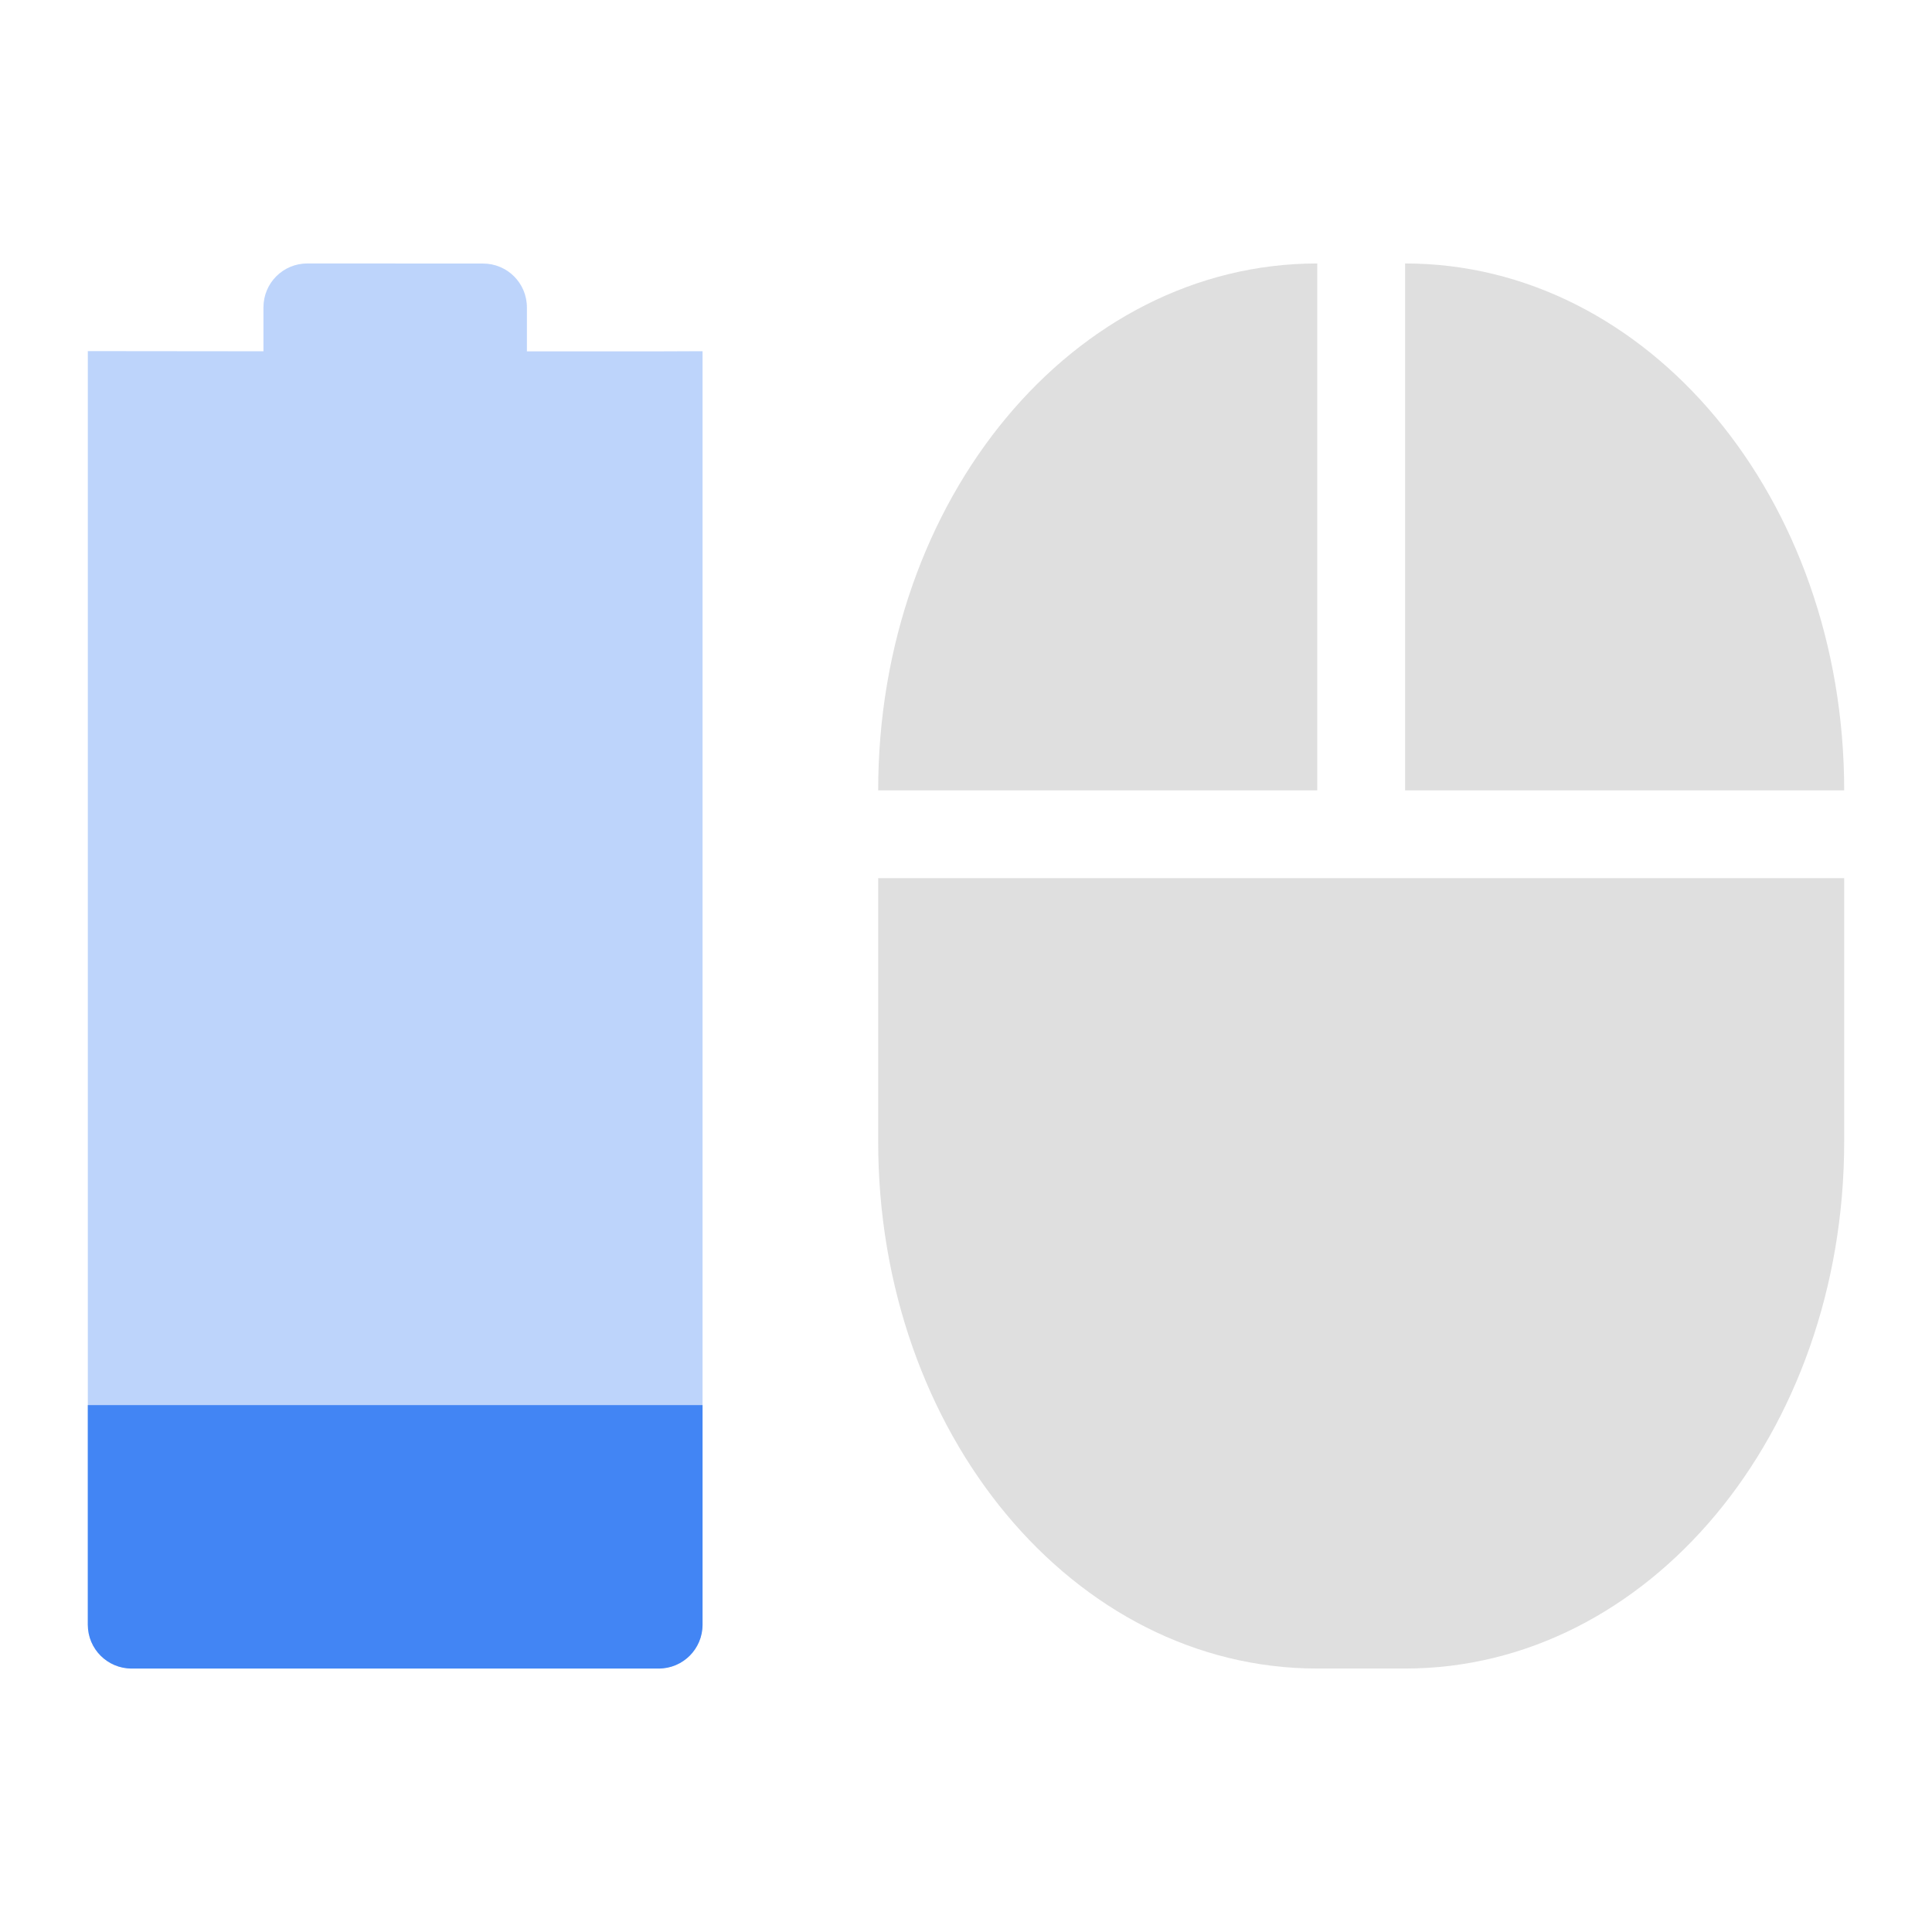
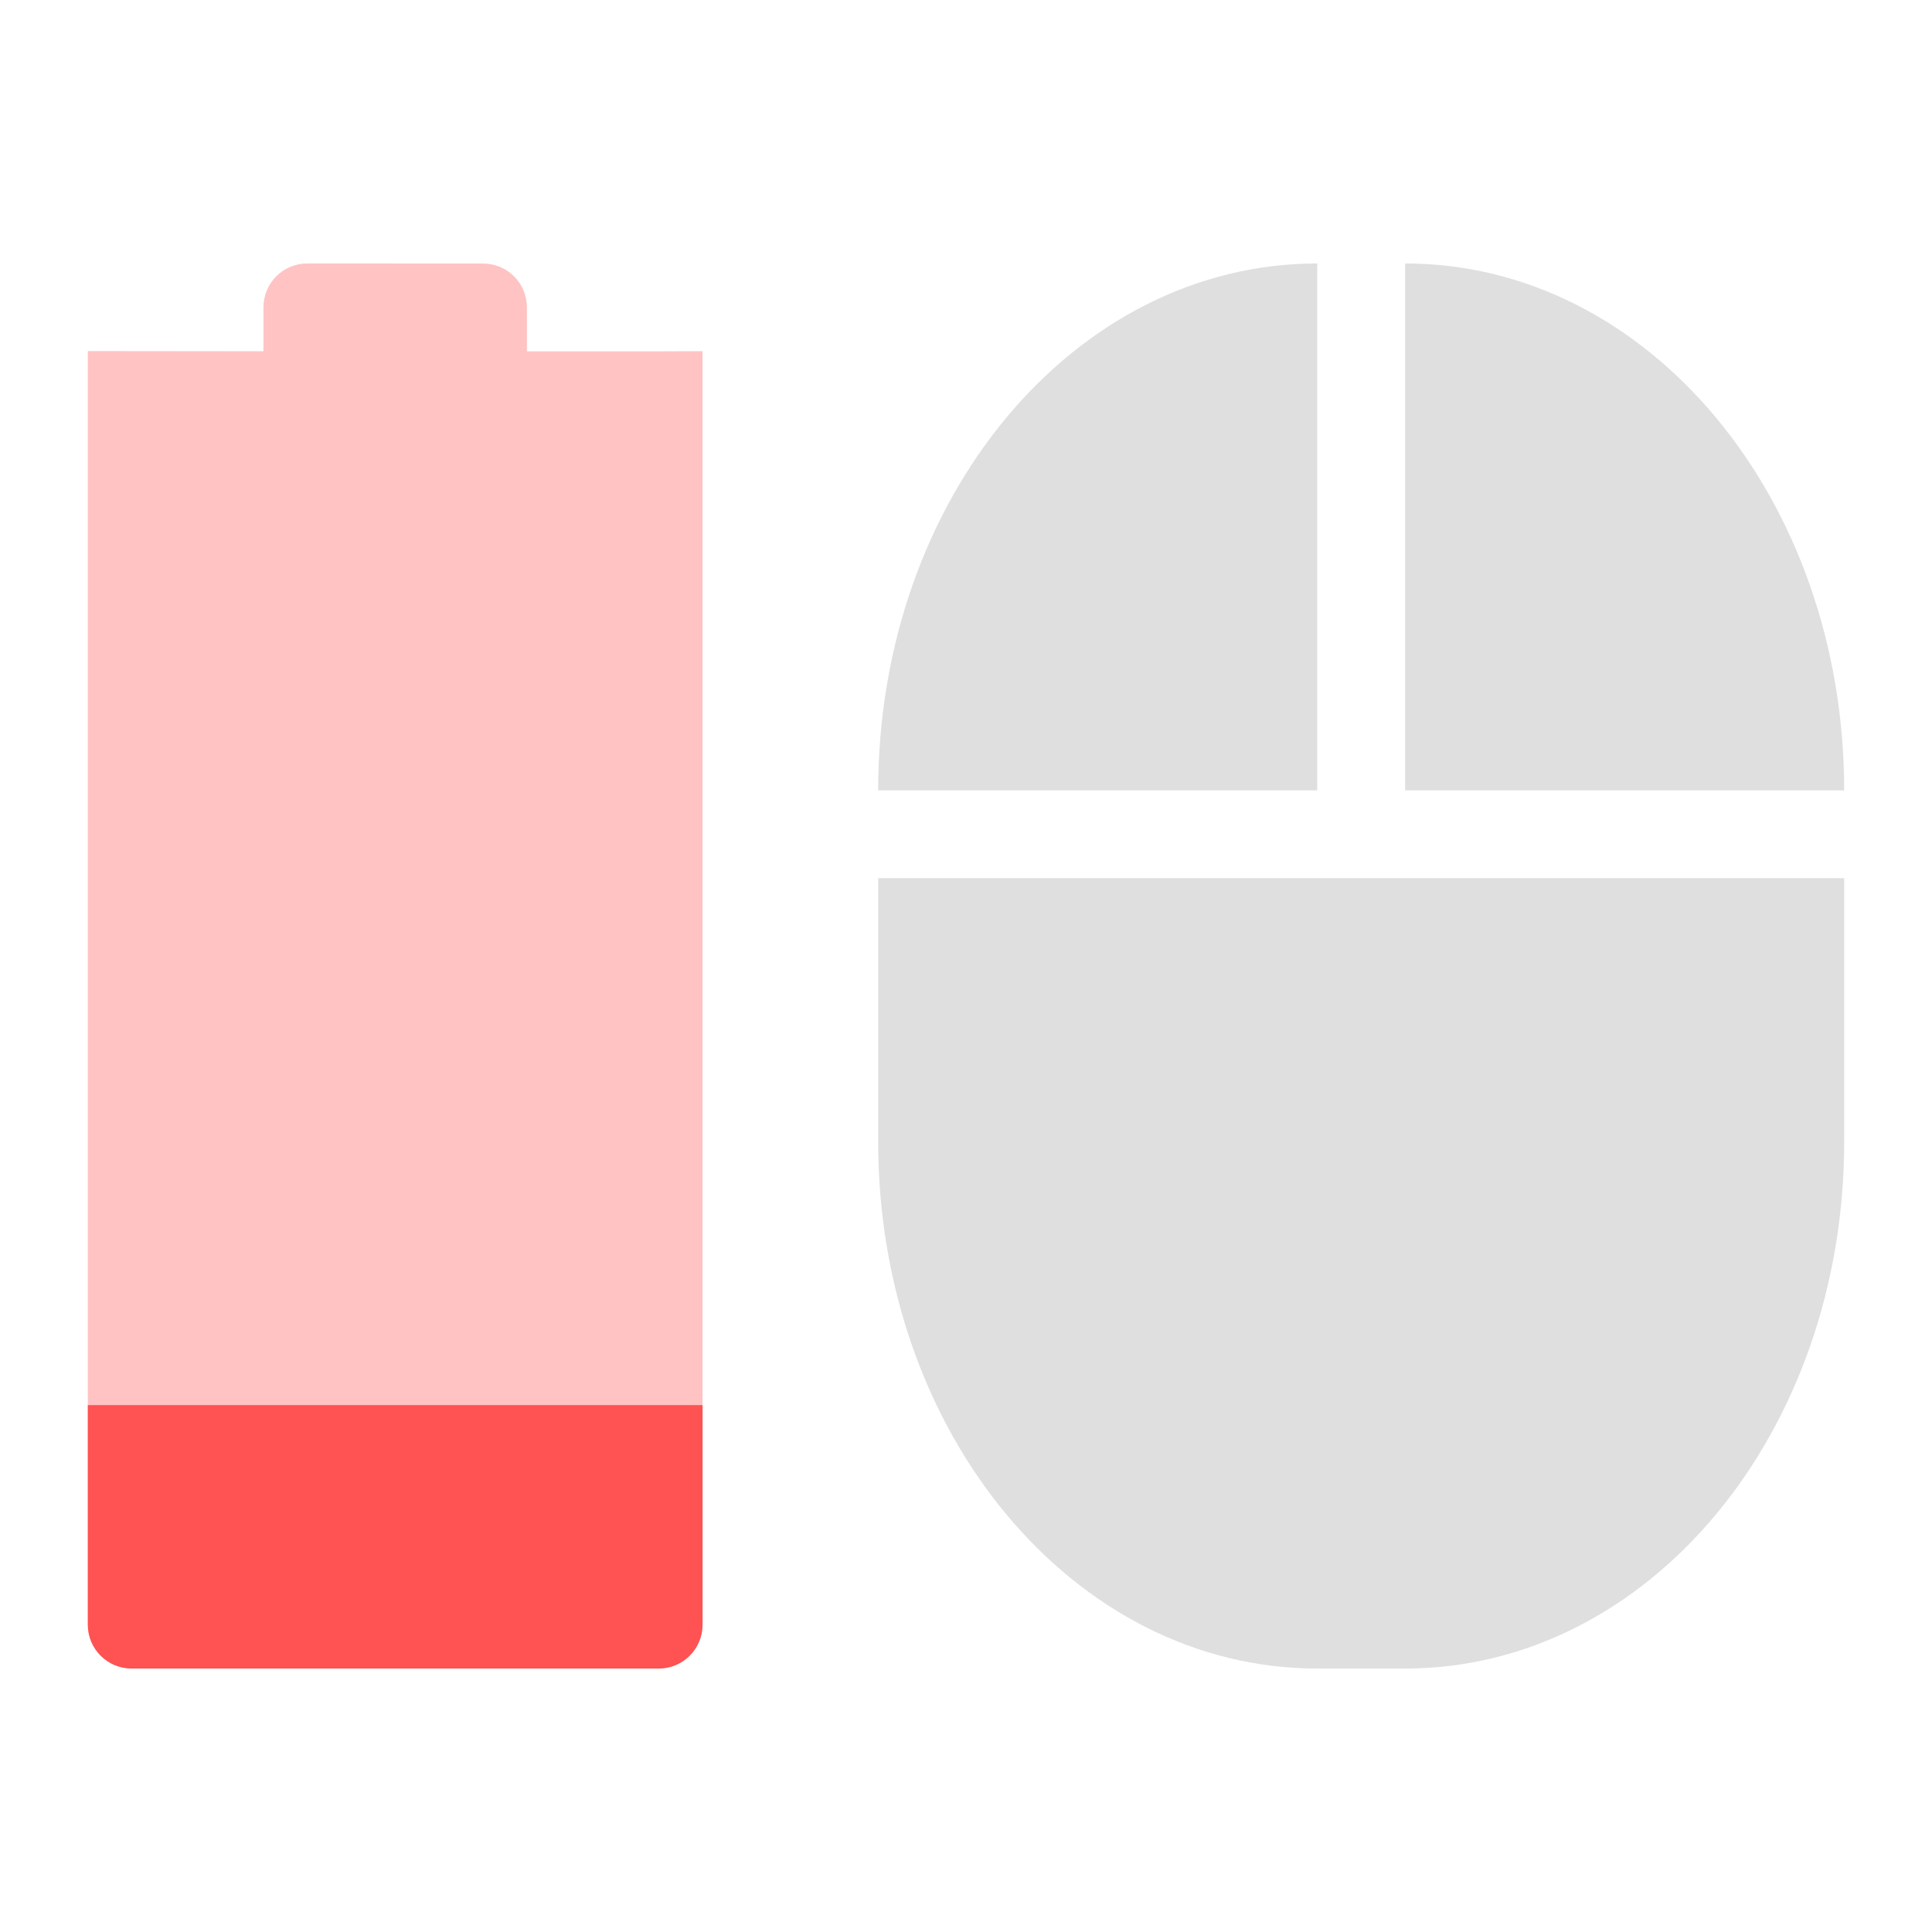
<svg xmlns="http://www.w3.org/2000/svg" width="22" height="22" version="1.1">
  <defs>
    <style id="current-color-scheme" type="text/css">
-    .ColorScheme-Text { color:#dfdfdf; } .ColorScheme-Highlight { color:#4285f4; }
+    .ColorScheme-Text { color:#dfdfdf; } .ColorScheme-Highlight { color:#FF5252; }
  </style>
  </defs>
  <path opacity=".35" style="fill:currentColor" class="ColorScheme-Highlight" d="m3.5 3c-0.277 0-0.5 0.223-0.5 0.5v0.5l-2-0.002v-0l-0 14.502c0 0.277 0.223 0.5 0.5 0.5h6c0.277 0 0.5-0.223 0.5-0.5v-14.501l-0.5 0.002h-1.5v-0.5c0-0.277-0.223-0.5-0.5-0.5z" />
  <path style="fill:currentColor" class="ColorScheme-Highlight" d="m1 16v2.5c0 0.277 0.223 0.5 0.5 0.5h6c0.277 0 0.5-0.223 0.5-0.5v-2.5z" />
  <path style="fill:currentColor" class="ColorScheme-Text" d="m15 3c-2.77 0-5 2.676-5 6h5zm1 0v6h5c0-3.324-2.23-6-5-6zm-6 7v3c0 3.324 2.23 6 5 6h1c2.77 0 5-2.676 5-6v-3h-5z" />
</svg>
